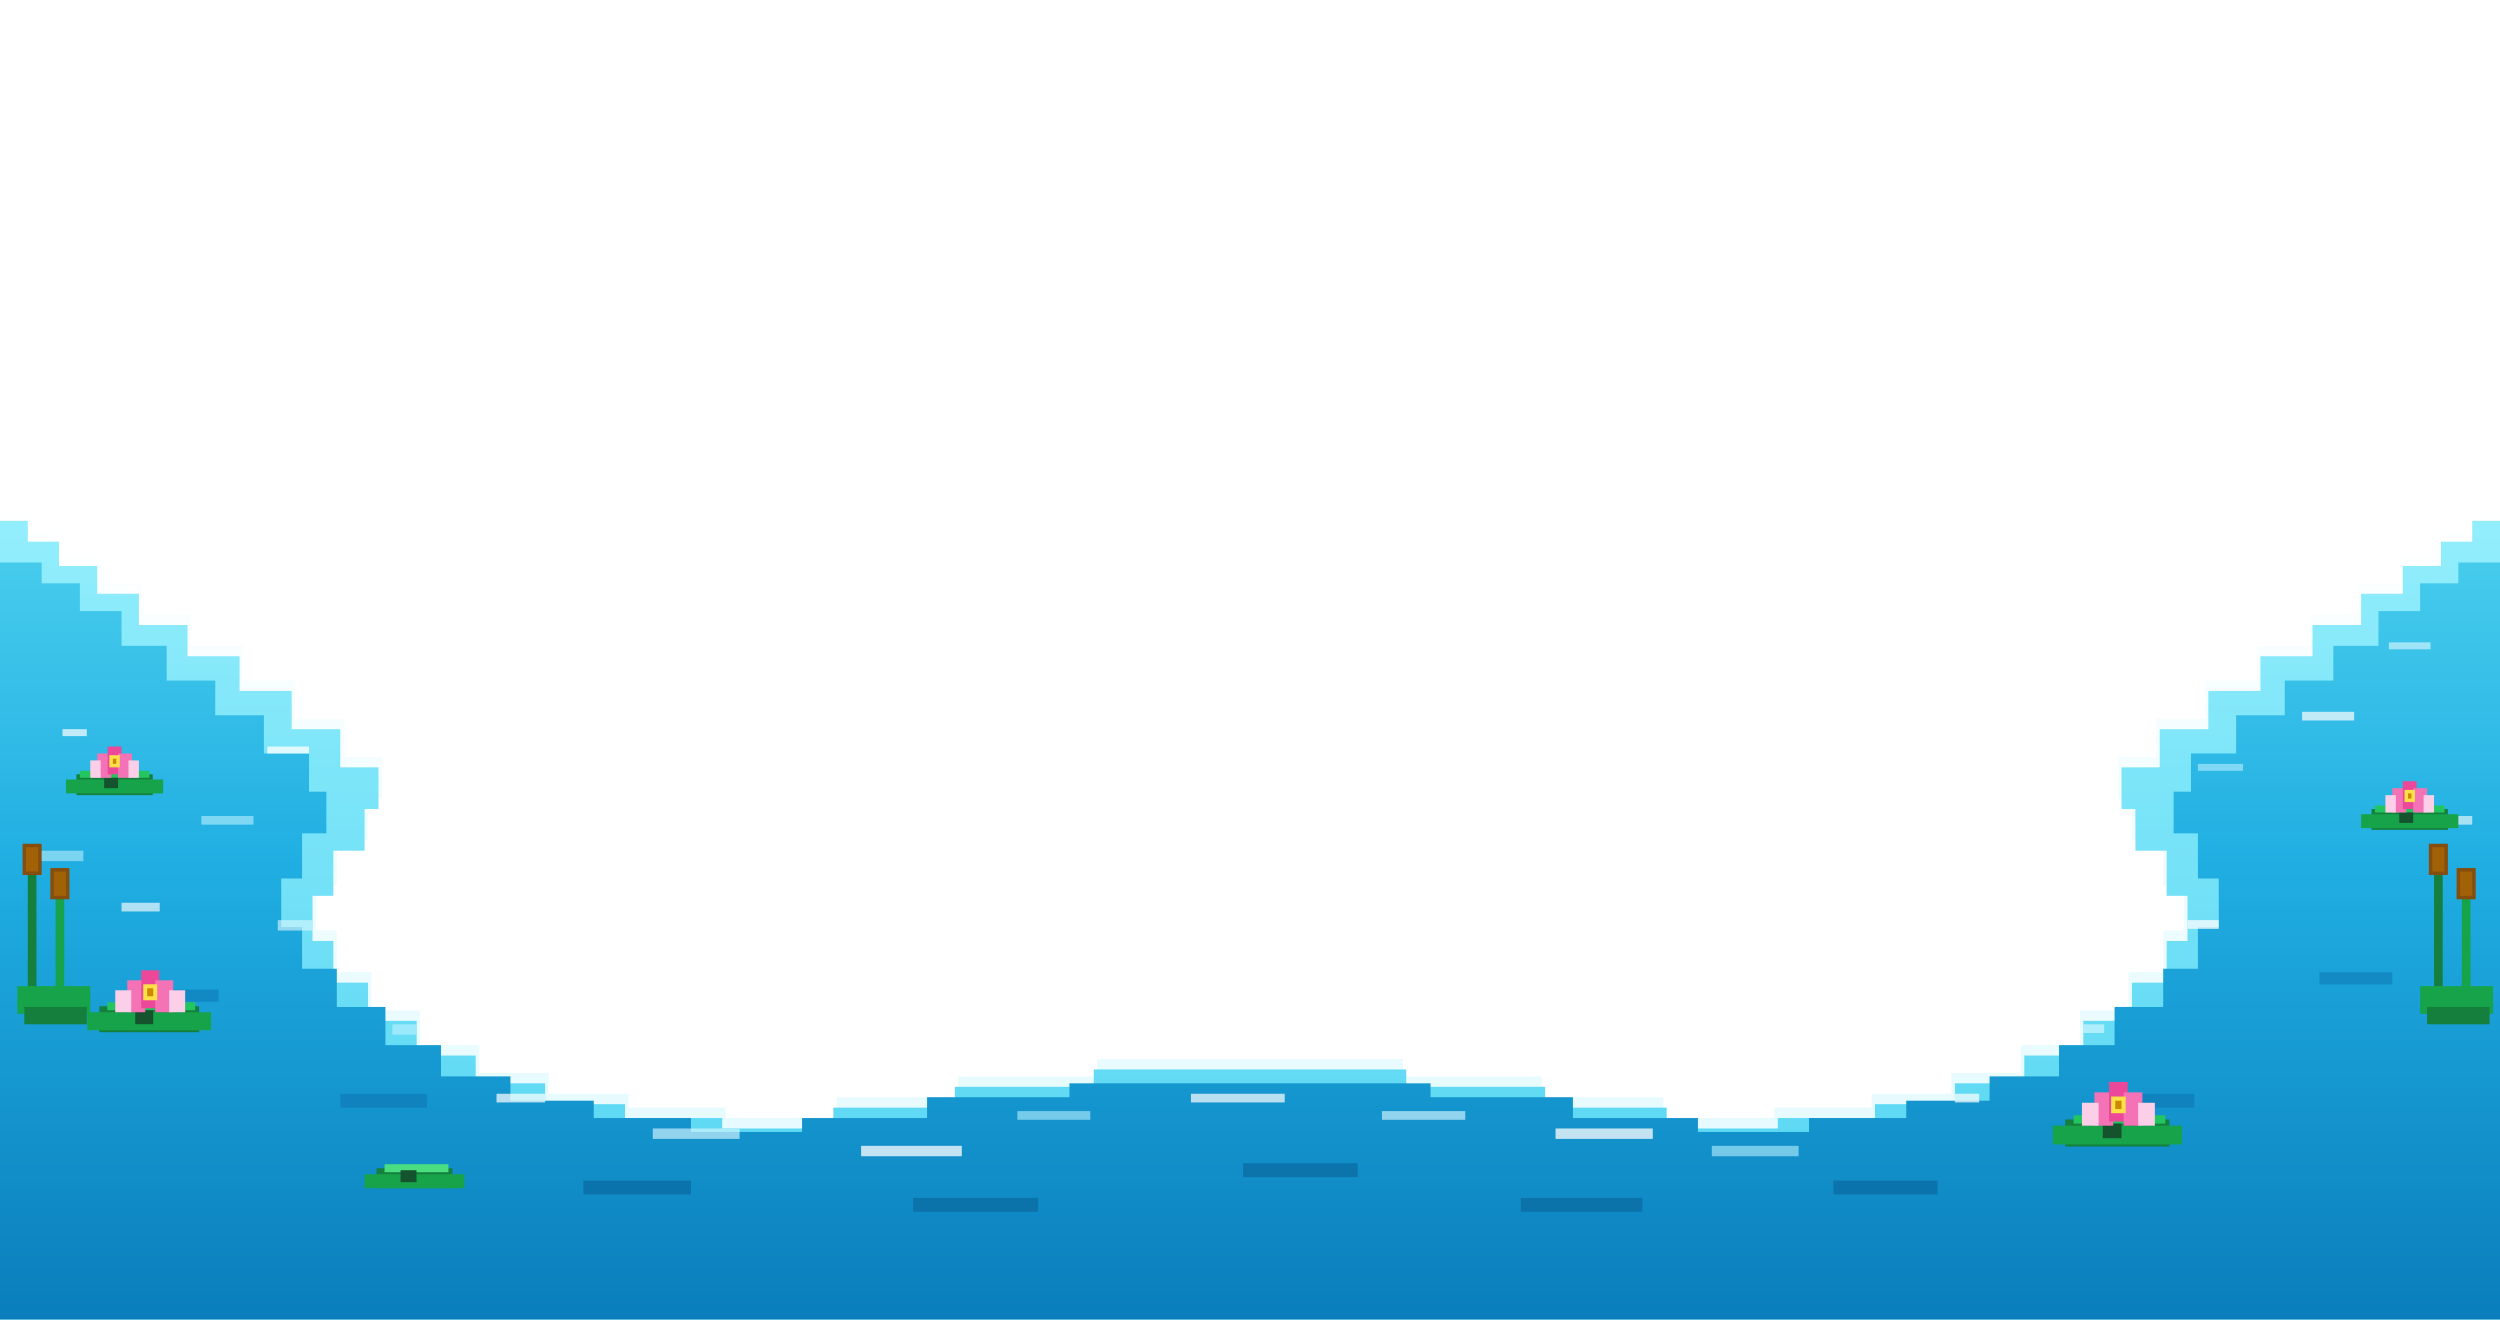
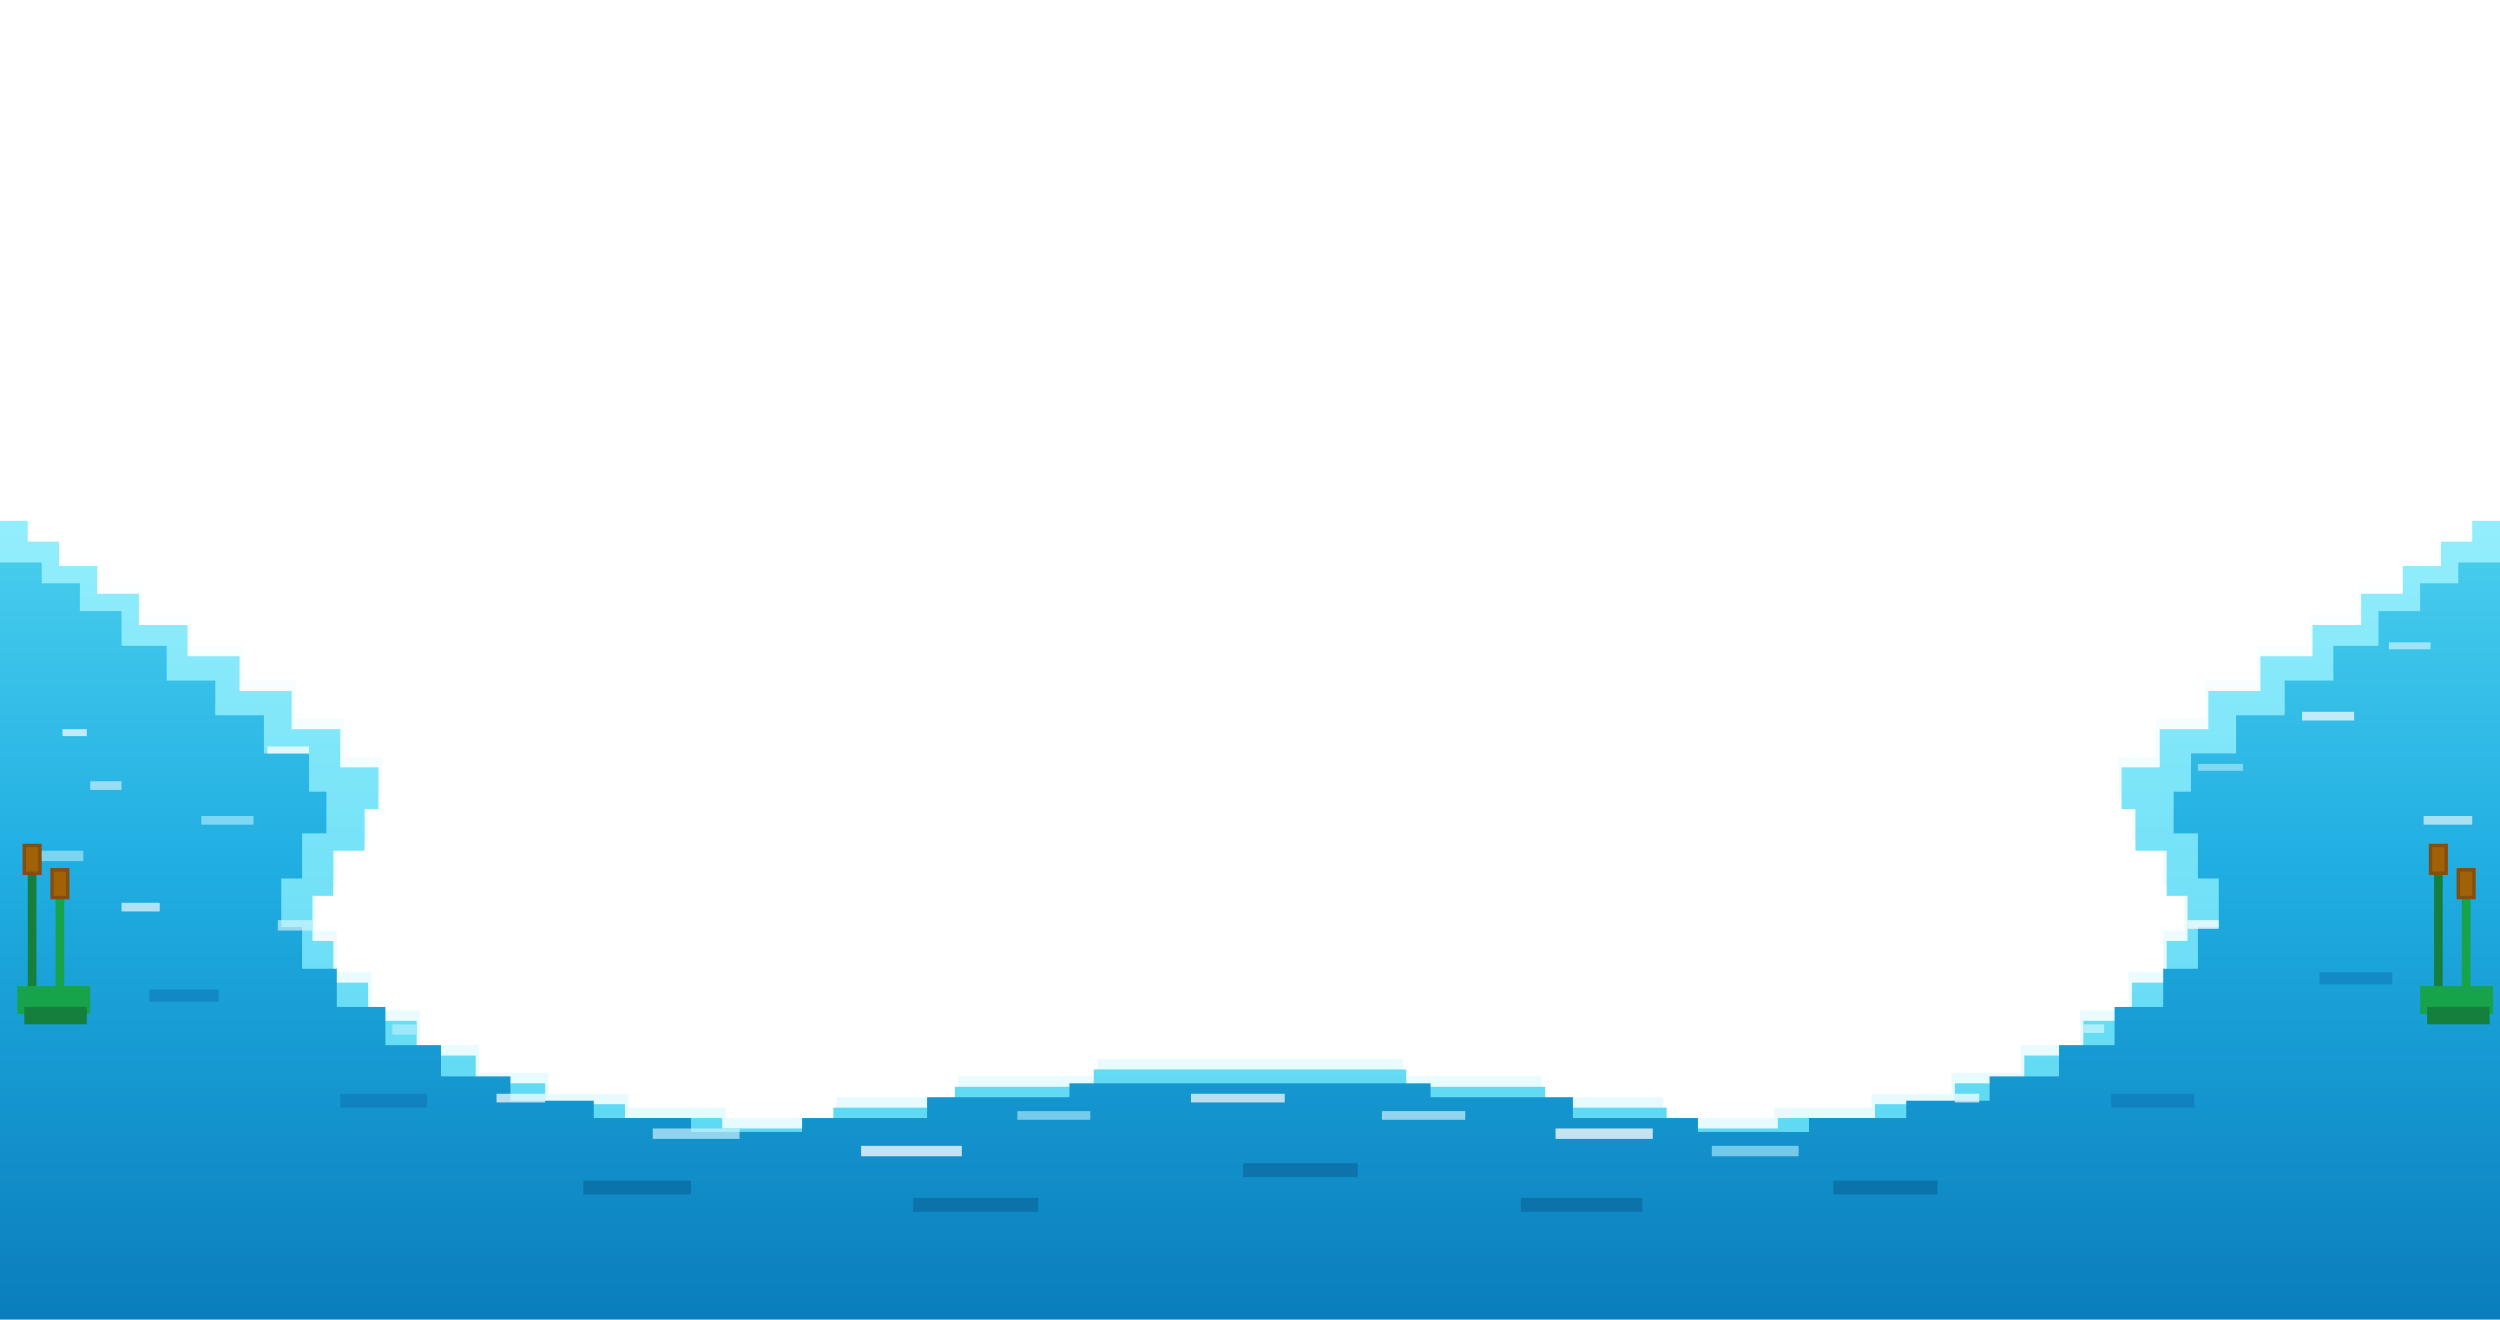
<svg xmlns="http://www.w3.org/2000/svg" viewBox="0 0 1440 760" preserveAspectRatio="xMidYBottom slice" width="100%" height="100%">
  <defs>
    <linearGradient id="deepRiverWater" x1="0" y1="0" x2="0" y2="1">
      <stop offset="0%" stop-color="#46cbec" />
      <stop offset="40%" stop-color="#20aee2" />
      <stop offset="100%" stop-color="#0a7ebc" />
    </linearGradient>
    <linearGradient id="shallowWater" x1="0" y1="0" x2="0" y2="1">
      <stop offset="0%" stop-color="#93eefc" />
      <stop offset="100%" stop-color="#4ed2f1" />
    </linearGradient>
    <linearGradient id="foamEdge" x1="0" y1="0" x2="0" y2="1">
      <stop offset="0%" stop-color="#ffffff" stop-opacity="0.95" />
      <stop offset="100%" stop-color="#d6f8ff" stop-opacity="0.75" />
    </linearGradient>
    <clipPath id="riverMask">
      <path d="M 0 300                 L 16 300 L 16 312 L 34 312 L 34 326 L 56 326 L 56 342 L 80 342 L 80 360 L 108 360 L 108 378 L 138 378 L 138 398 L 168 398 L 168 420 L 196 420 L 196 442 L 218 442 L 218 466 L 210 466 L 210 490 L 192 490 L 192 516 L 180 516 L 180 542 L 192 542 L 192 566 L 212 566 L 212 588 L 240 588 L 240 608 L 274 608 L 274 624 L 314 624 L 314 636 L 360 636 L 360 644 L 416 644 L 416 650 L 480 650 L 480 638 L 550 638 L 550 626 L 630 626 L 630 616 L 720 616 L 810 616 L 810 626 L 890 626 L 890 638 L 960 638 L 960 650 L 1024 650 L 1024 644 L 1080 644 L 1080 636 L 1126 636 L 1126 624 L 1166 624 L 1166 608 L 1200 608 L 1200 588 L 1228 588 L 1228 566 L 1248 566 L 1248 542 L 1260 542 L 1260 516 L 1248 516 L 1248 490 L 1230 490 L 1230 466 L 1222 466 L 1222 442 L 1244 442 L 1244 420 L 1272 420 L 1272 398 L 1302 398 L 1302 378 L 1332 378 L 1332 360 L 1360 360 L 1360 342 L 1384 342 L 1384 326 L 1406 326 L 1406 312 L 1424 312 L 1424 300 L 1440 300                L 1440 760 L 0 760 Z" />
    </clipPath>
  </defs>
  <rect width="1440" height="760" fill="#ffffff" />
  <path d="M 0 294             L 18 294 L 18 306 L 36 306 L 36 320 L 58 320 L 58 336 L 82 336 L 82 354 L 110 354 L 110 372 L 140 372 L 140 392 L 170 392 L 170 414 L 198 414 L 198 436 L 220 436 L 220 460 L 212 460 L 212 484 L 194 484 L 194 510 L 182 510 L 182 536 L 194 536 L 194 560 L 214 560 L 214 582 L 242 582 L 242 602 L 276 602 L 276 618 L 316 618 L 316 630 L 362 630 L 362 638 L 418 638 L 418 644 L 482 644 L 482 632 L 552 632 L 552 620 L 632 620 L 632 610 L 720 610 L 808 610 L 808 620 L 888 620 L 888 632 L 958 632 L 958 644 L 1022 644 L 1022 638 L 1078 638 L 1078 630 L 1124 630 L 1124 618 L 1164 618 L 1164 602 L 1198 602 L 1198 582 L 1226 582 L 1226 560 L 1246 560 L 1246 536 L 1258 536 L 1258 510 L 1246 510 L 1246 484 L 1228 484 L 1228 460 L 1220 460 L 1220 436 L 1242 436 L 1242 414 L 1270 414 L 1270 392 L 1300 392 L 1300 372 L 1330 372 L 1330 354 L 1358 354 L 1358 336 L 1382 336 L 1382 320 L 1404 320 L 1404 306 L 1422 306 L 1422 294 L 1440 294            L 1440 760 L 0 760 Z" fill="url(#foamEdge)" />
  <path d="M 0 300             L 16 300 L 16 312 L 34 312 L 34 326 L 56 326 L 56 342 L 80 342 L 80 360 L 108 360 L 108 378 L 138 378 L 138 398 L 168 398 L 168 420 L 196 420 L 196 442 L 218 442 L 218 466 L 210 466 L 210 490 L 192 490 L 192 516 L 180 516 L 180 542 L 192 542 L 192 566 L 212 566 L 212 588 L 240 588 L 240 608 L 274 608 L 274 624 L 314 624 L 314 636 L 360 636 L 360 644 L 416 644 L 416 650 L 480 650 L 480 638 L 550 638 L 550 626 L 630 626 L 630 616 L 720 616 L 810 616 L 810 626 L 890 626 L 890 638 L 960 638 L 960 650 L 1024 650 L 1024 644 L 1080 644 L 1080 636 L 1126 636 L 1126 624 L 1166 624 L 1166 608 L 1200 608 L 1200 588 L 1228 588 L 1228 566 L 1248 566 L 1248 542 L 1260 542 L 1260 516 L 1248 516 L 1248 490 L 1230 490 L 1230 466 L 1222 466 L 1222 442 L 1244 442 L 1244 420 L 1272 420 L 1272 398 L 1302 398 L 1302 378 L 1332 378 L 1332 360 L 1360 360 L 1360 342 L 1384 342 L 1384 326 L 1406 326 L 1406 312 L 1424 312 L 1424 300 L 1440 300            L 1440 760 L 0 760 Z" fill="url(#shallowWater)" />
  <path d="M 0 324             L 24 324 L 24 336 L 46 336 L 46 352 L 70 352 L 70 372 L 96 372 L 96 392 L 124 392 L 124 412 L 152 412 L 152 434 L 178 434 L 178 456 L 188 456 L 188 480 L 174 480 L 174 506 L 162 506 L 162 534 L 174 534 L 174 558 L 194 558 L 194 580 L 222 580 L 222 602 L 254 602 L 254 620 L 294 620 L 294 634 L 342 634 L 342 644 L 398 644 L 398 652 L 462 652 L 462 644 L 534 644 L 534 632 L 616 632 L 616 624 L 720 624 L 824 624 L 824 632 L 906 632 L 906 644 L 978 644 L 978 652 L 1042 652 L 1042 644 L 1098 644 L 1098 634 L 1146 634 L 1146 620 L 1186 620 L 1186 602 L 1218 602 L 1218 580 L 1246 580 L 1246 558 L 1266 558 L 1266 534 L 1278 534 L 1278 506 L 1266 506 L 1266 480 L 1252 480 L 1252 456 L 1262 456 L 1262 434 L 1288 434 L 1288 412 L 1316 412 L 1316 392 L 1344 392 L 1344 372 L 1370 372 L 1370 352 L 1394 352 L 1394 336 L 1416 336 L 1416 324 L 1440 324            L 1440 760 L 0 760 Z" fill="url(#deepRiverWater)" />
  <g clip-path="url(#riverMask)">
    <rect x="36" y="420" width="14" height="4" fill="#ffffff" opacity="0.7" />
    <rect x="52" y="450" width="18" height="5" fill="#e0f8ff" opacity="0.6" />
    <rect x="22" y="490" width="26" height="6" fill="#c4f2fc" opacity="0.55" />
    <rect x="70" y="520" width="22" height="5" fill="#ffffff" opacity="0.65" />
    <rect x="116" y="470" width="30" height="5" fill="#b9f0fd" opacity="0.6" />
    <rect x="154" y="430" width="24" height="4" fill="#ffffff" opacity="0.75" />
    <rect x="160" y="530" width="32" height="6" fill="#e0f8ff" opacity="0.6" />
    <rect x="226" y="590" width="38" height="6" fill="#b8effd" opacity="0.65" />
    <rect x="286" y="630" width="46" height="5" fill="#ffffff" opacity="0.7" />
    <rect x="376" y="650" width="50" height="6" fill="#d6f7ff" opacity="0.65" />
    <rect x="496" y="660" width="58" height="6" fill="#ffffff" opacity="0.75" />
    <rect x="586" y="640" width="42" height="5" fill="#b8effd" opacity="0.6" />
    <rect x="686" y="630" width="54" height="5" fill="#ffffff" opacity="0.7" />
    <rect x="796" y="640" width="48" height="5" fill="#d6f7ff" opacity="0.65" />
    <rect x="896" y="650" width="56" height="6" fill="#ffffff" opacity="0.75" />
    <rect x="986" y="660" width="50" height="6" fill="#b8effd" opacity="0.6" />
    <rect x="1096" y="630" width="44" height="5" fill="#ffffff" opacity="0.7" />
    <rect x="1176" y="590" width="36" height="5" fill="#d6f7ff" opacity="0.65" />
    <rect x="1246" y="530" width="32" height="5" fill="#ffffff" opacity="0.75" />
    <rect x="1266" y="440" width="26" height="4" fill="#b8effd" opacity="0.6" />
    <rect x="1326" y="410" width="30" height="5" fill="#ffffff" opacity="0.7" />
    <rect x="1376" y="370" width="24" height="4" fill="#d6f7ff" opacity="0.65" />
    <rect x="1396" y="470" width="28" height="5" fill="#ffffff" opacity="0.6" />
    <rect x="86" y="570" width="40" height="7" fill="#0b72b0" opacity="0.5" />
    <rect x="196" y="630" width="50" height="8" fill="#0b72b0" opacity="0.5" />
    <rect x="336" y="680" width="62" height="8" fill="#085f94" opacity="0.55" />
    <rect x="526" y="690" width="72" height="8" fill="#085f94" opacity="0.55" />
    <rect x="716" y="670" width="66" height="8" fill="#085f94" opacity="0.55" />
    <rect x="876" y="690" width="70" height="8" fill="#085f94" opacity="0.55" />
    <rect x="1056" y="680" width="60" height="8" fill="#085f94" opacity="0.55" />
    <rect x="1216" y="630" width="48" height="8" fill="#0b72b0" opacity="0.5" />
    <rect x="1336" y="560" width="42" height="7" fill="#0b72b0" opacity="0.5" />
  </g>
-   <g transform="translate(38, 424)">
-     <rect x="6" y="22" width="44" height="12" fill="#15803d" />
-     <rect x="0" y="25" width="56" height="8" fill="#16a34a" />
-     <rect x="8" y="20" width="40" height="4" fill="#22c55e" />
-     <rect x="22" y="24" width="8" height="6" fill="#14532d" />
-     <rect x="18" y="10" width="8" height="14" fill="#f472b6" />
-     <rect x="24" y="6" width="8" height="16" fill="#ec4899" />
-     <rect x="30" y="10" width="8" height="14" fill="#f472b6" />
-     <rect x="14" y="14" width="6" height="10" fill="#fbcfe8" />
-     <rect x="36" y="14" width="6" height="10" fill="#fbcfe8" />
-     <rect x="25" y="11" width="6" height="7" fill="#fde047" />
-     <rect x="27" y="13" width="2" height="3" fill="#ca8a04" />
-   </g>
-   <g transform="translate(48, 552) scale(1.15)">
-     <rect x="8" y="24" width="50" height="13" fill="#15803d" />
-     <rect x="2" y="27" width="62" height="9" fill="#16a34a" />
-     <rect x="12" y="22" width="44" height="4" fill="#22c55e" />
-     <rect x="26" y="26" width="9" height="7" fill="#14532d" />
-     <rect x="22" y="11" width="9" height="16" fill="#f472b6" />
-     <rect x="29" y="6" width="9" height="19" fill="#ec4899" />
-     <rect x="36" y="11" width="9" height="16" fill="#f472b6" />
-     <rect x="16" y="16" width="8" height="11" fill="#fbcfe8" />
-     <rect x="43" y="16" width="8" height="11" fill="#fbcfe8" />
-     <rect x="30" y="13" width="7" height="8" fill="#fde047" />
-     <rect x="32" y="15" width="3" height="4" fill="#ca8a04" />
-   </g>
-   <g transform="translate(210, 666) scale(1.15)">
-     <rect x="6" y="6" width="38" height="10" fill="#15803d" />
-     <rect x="0" y="9" width="50" height="7" fill="#16a34a" />
-     <rect x="10" y="4" width="32" height="4" fill="#4ade80" />
-     <rect x="18" y="7" width="8" height="6" fill="#14532d" />
-   </g>
-   <g transform="translate(1180, 616) scale(1.2)">
-     <rect x="8" y="24" width="50" height="13" fill="#15803d" />
-     <rect x="2" y="27" width="62" height="9" fill="#16a34a" />
-     <rect x="12" y="22" width="44" height="4" fill="#22c55e" />
-     <rect x="26" y="26" width="9" height="7" fill="#14532d" />
-     <rect x="22" y="11" width="9" height="16" fill="#f472b6" />
-     <rect x="29" y="6" width="9" height="19" fill="#ec4899" />
-     <rect x="36" y="11" width="9" height="16" fill="#f472b6" />
-     <rect x="16" y="16" width="8" height="11" fill="#fbcfe8" />
-     <rect x="43" y="16" width="8" height="11" fill="#fbcfe8" />
-     <rect x="30" y="13" width="7" height="8" fill="#fde047" />
-     <rect x="32" y="15" width="3" height="4" fill="#ca8a04" />
-   </g>
-   <g transform="translate(1360, 444)">
-     <rect x="6" y="22" width="44" height="12" fill="#15803d" />
-     <rect x="0" y="25" width="56" height="8" fill="#16a34a" />
-     <rect x="8" y="20" width="40" height="4" fill="#22c55e" />
-     <rect x="22" y="24" width="8" height="6" fill="#14532d" />
-     <rect x="18" y="10" width="8" height="14" fill="#f472b6" />
-     <rect x="24" y="6" width="8" height="16" fill="#ec4899" />
-     <rect x="30" y="10" width="8" height="14" fill="#f472b6" />
-     <rect x="14" y="14" width="6" height="10" fill="#fbcfe8" />
-     <rect x="36" y="14" width="6" height="10" fill="#fbcfe8" />
-     <rect x="25" y="11" width="6" height="7" fill="#fde047" />
-     <rect x="27" y="13" width="2" height="3" fill="#ca8a04" />
-   </g>
  <g transform="translate(10, 500)">
    <rect x="6" y="0" width="5" height="78" fill="#15803d" />
    <rect x="3" y="-14" width="11" height="18" fill="#854d0e" />
    <rect x="5" y="-12" width="7" height="14" fill="#a16207" />
    <rect x="22" y="14" width="5" height="68" fill="#16a34a" />
    <rect x="19" y="0" width="11" height="18" fill="#854d0e" />
    <rect x="21" y="2" width="7" height="14" fill="#a16207" />
    <rect x="0" y="68" width="42" height="16" fill="#16a34a" />
    <rect x="4" y="80" width="36" height="10" fill="#15803d" />
  </g>
  <g transform="translate(1394, 500)">
    <rect x="8" y="0" width="5" height="78" fill="#15803d" />
    <rect x="5" y="-14" width="11" height="18" fill="#854d0e" />
    <rect x="7" y="-12" width="7" height="14" fill="#a16207" />
    <rect x="24" y="14" width="5" height="68" fill="#16a34a" />
    <rect x="21" y="0" width="11" height="18" fill="#854d0e" />
    <rect x="23" y="2" width="7" height="14" fill="#a16207" />
    <rect x="0" y="68" width="42" height="16" fill="#16a34a" />
    <rect x="4" y="80" width="36" height="10" fill="#15803d" />
  </g>
</svg>
